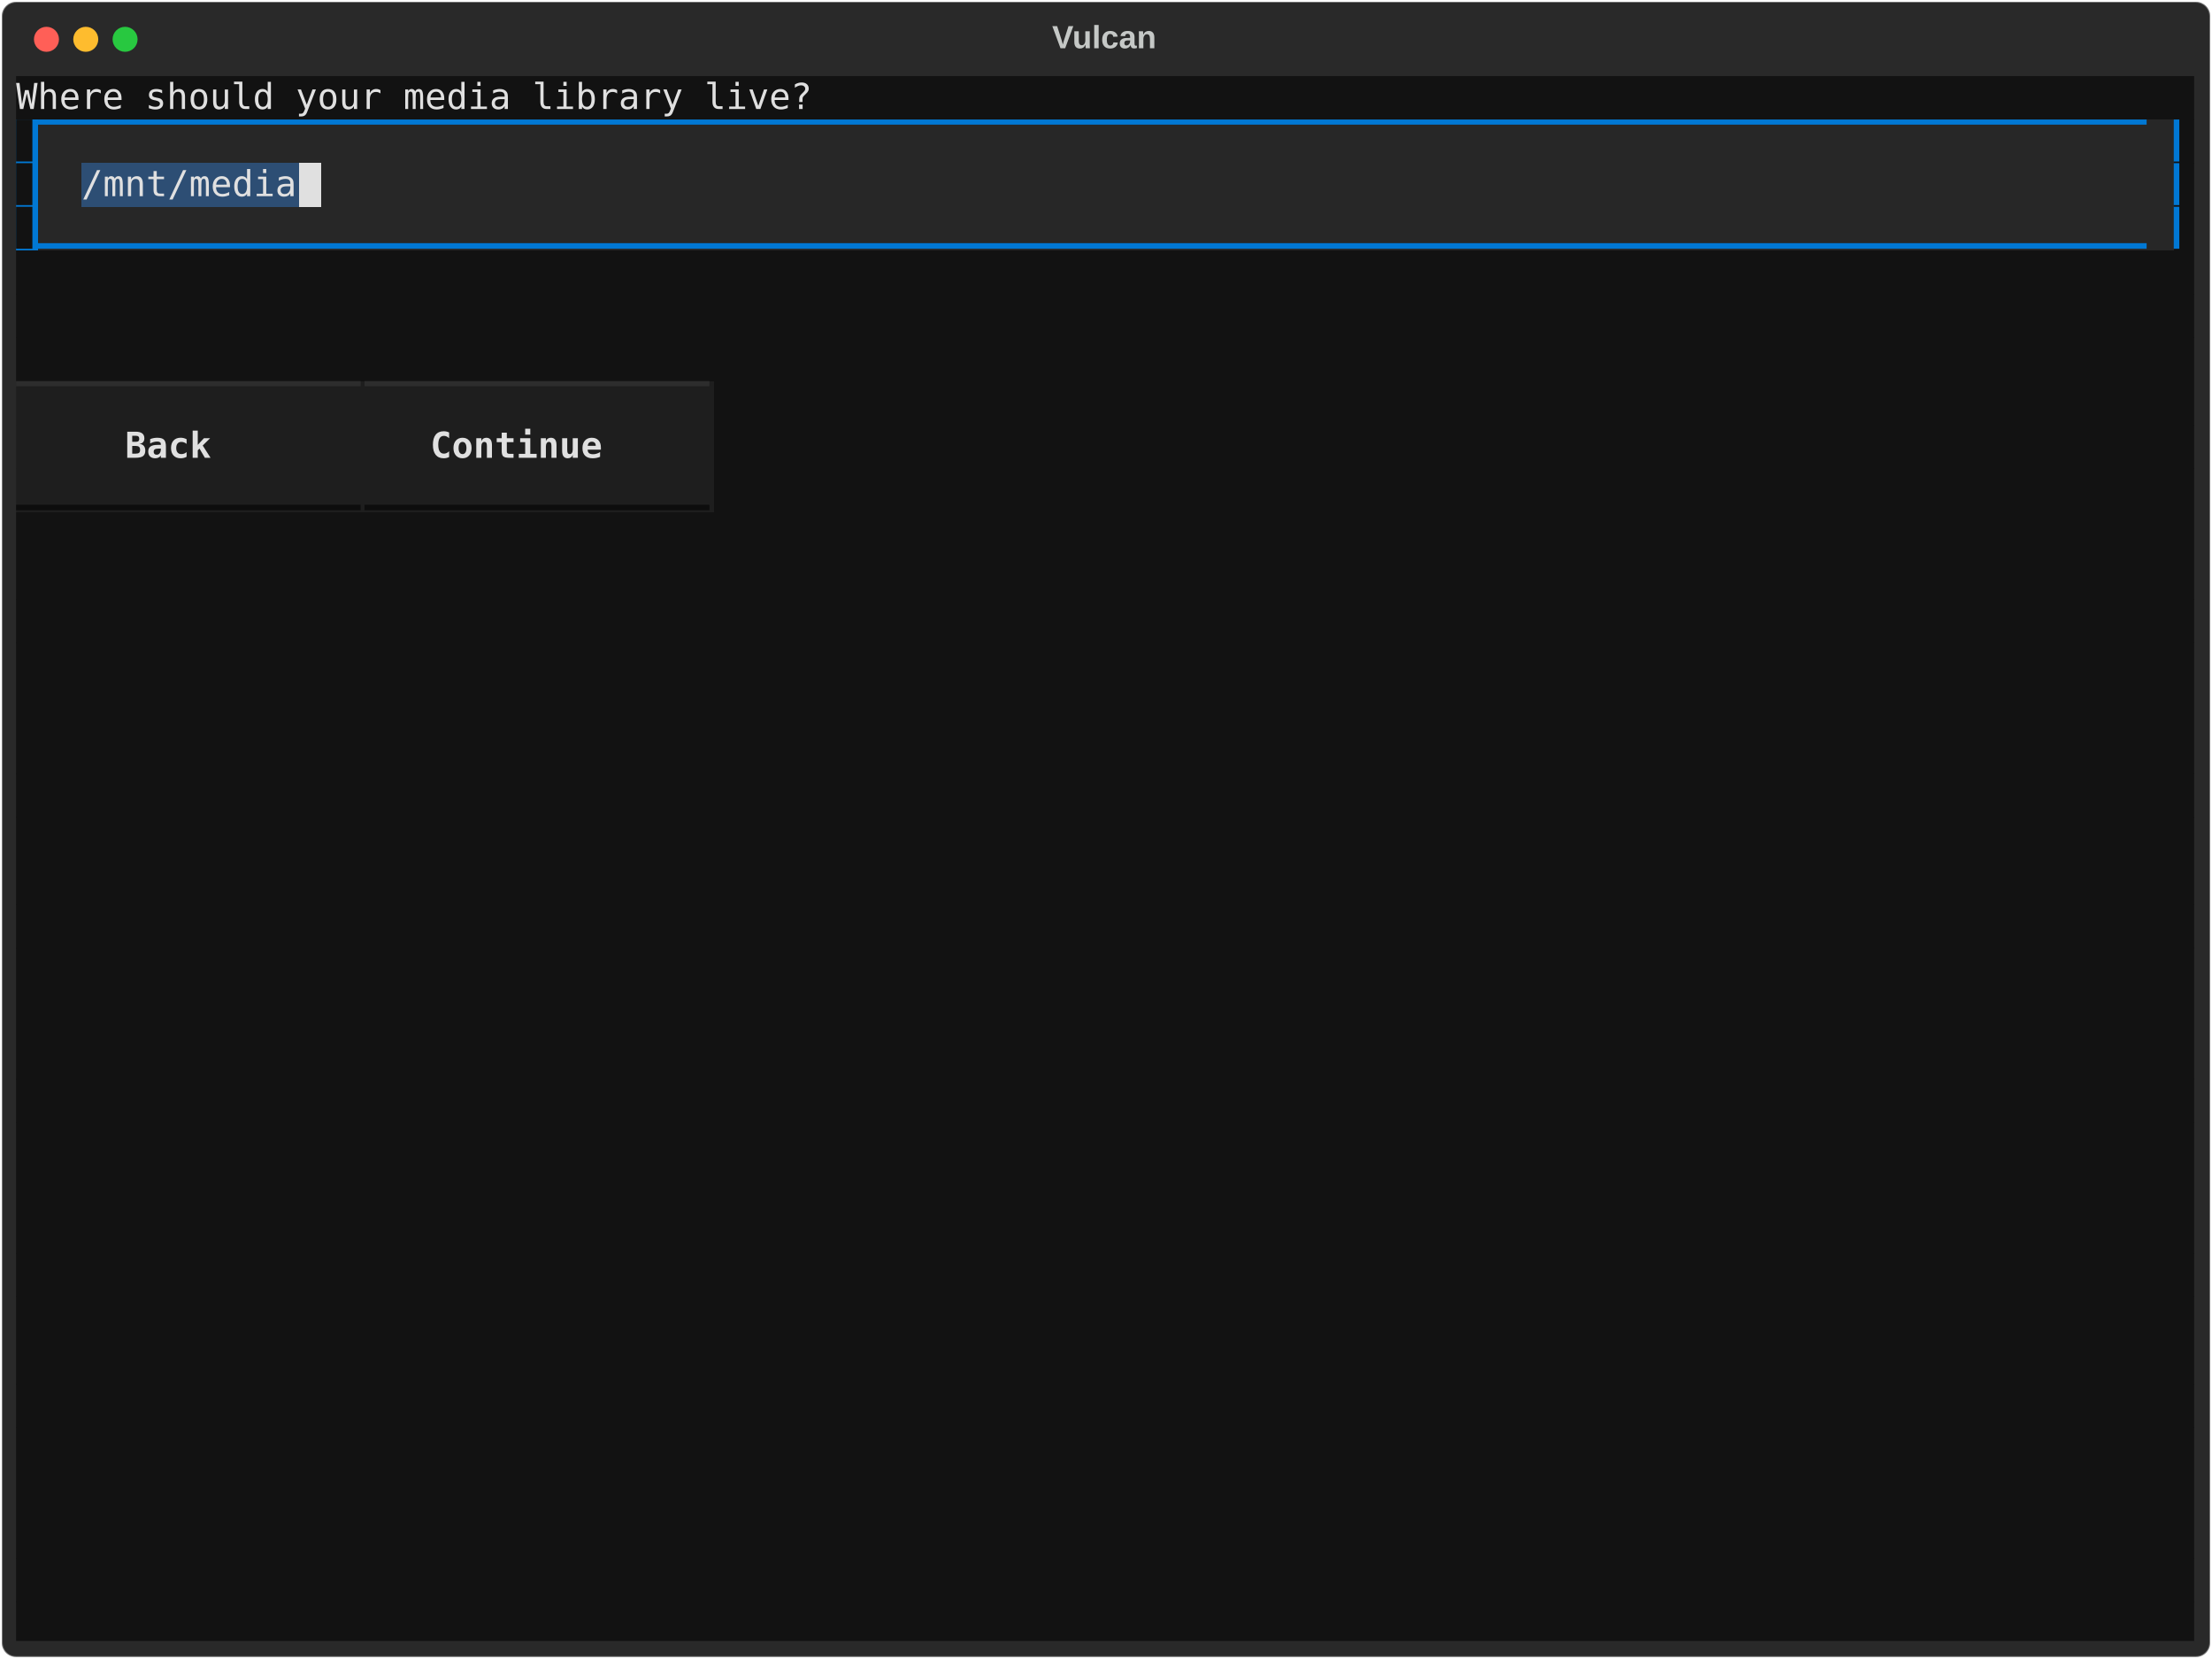
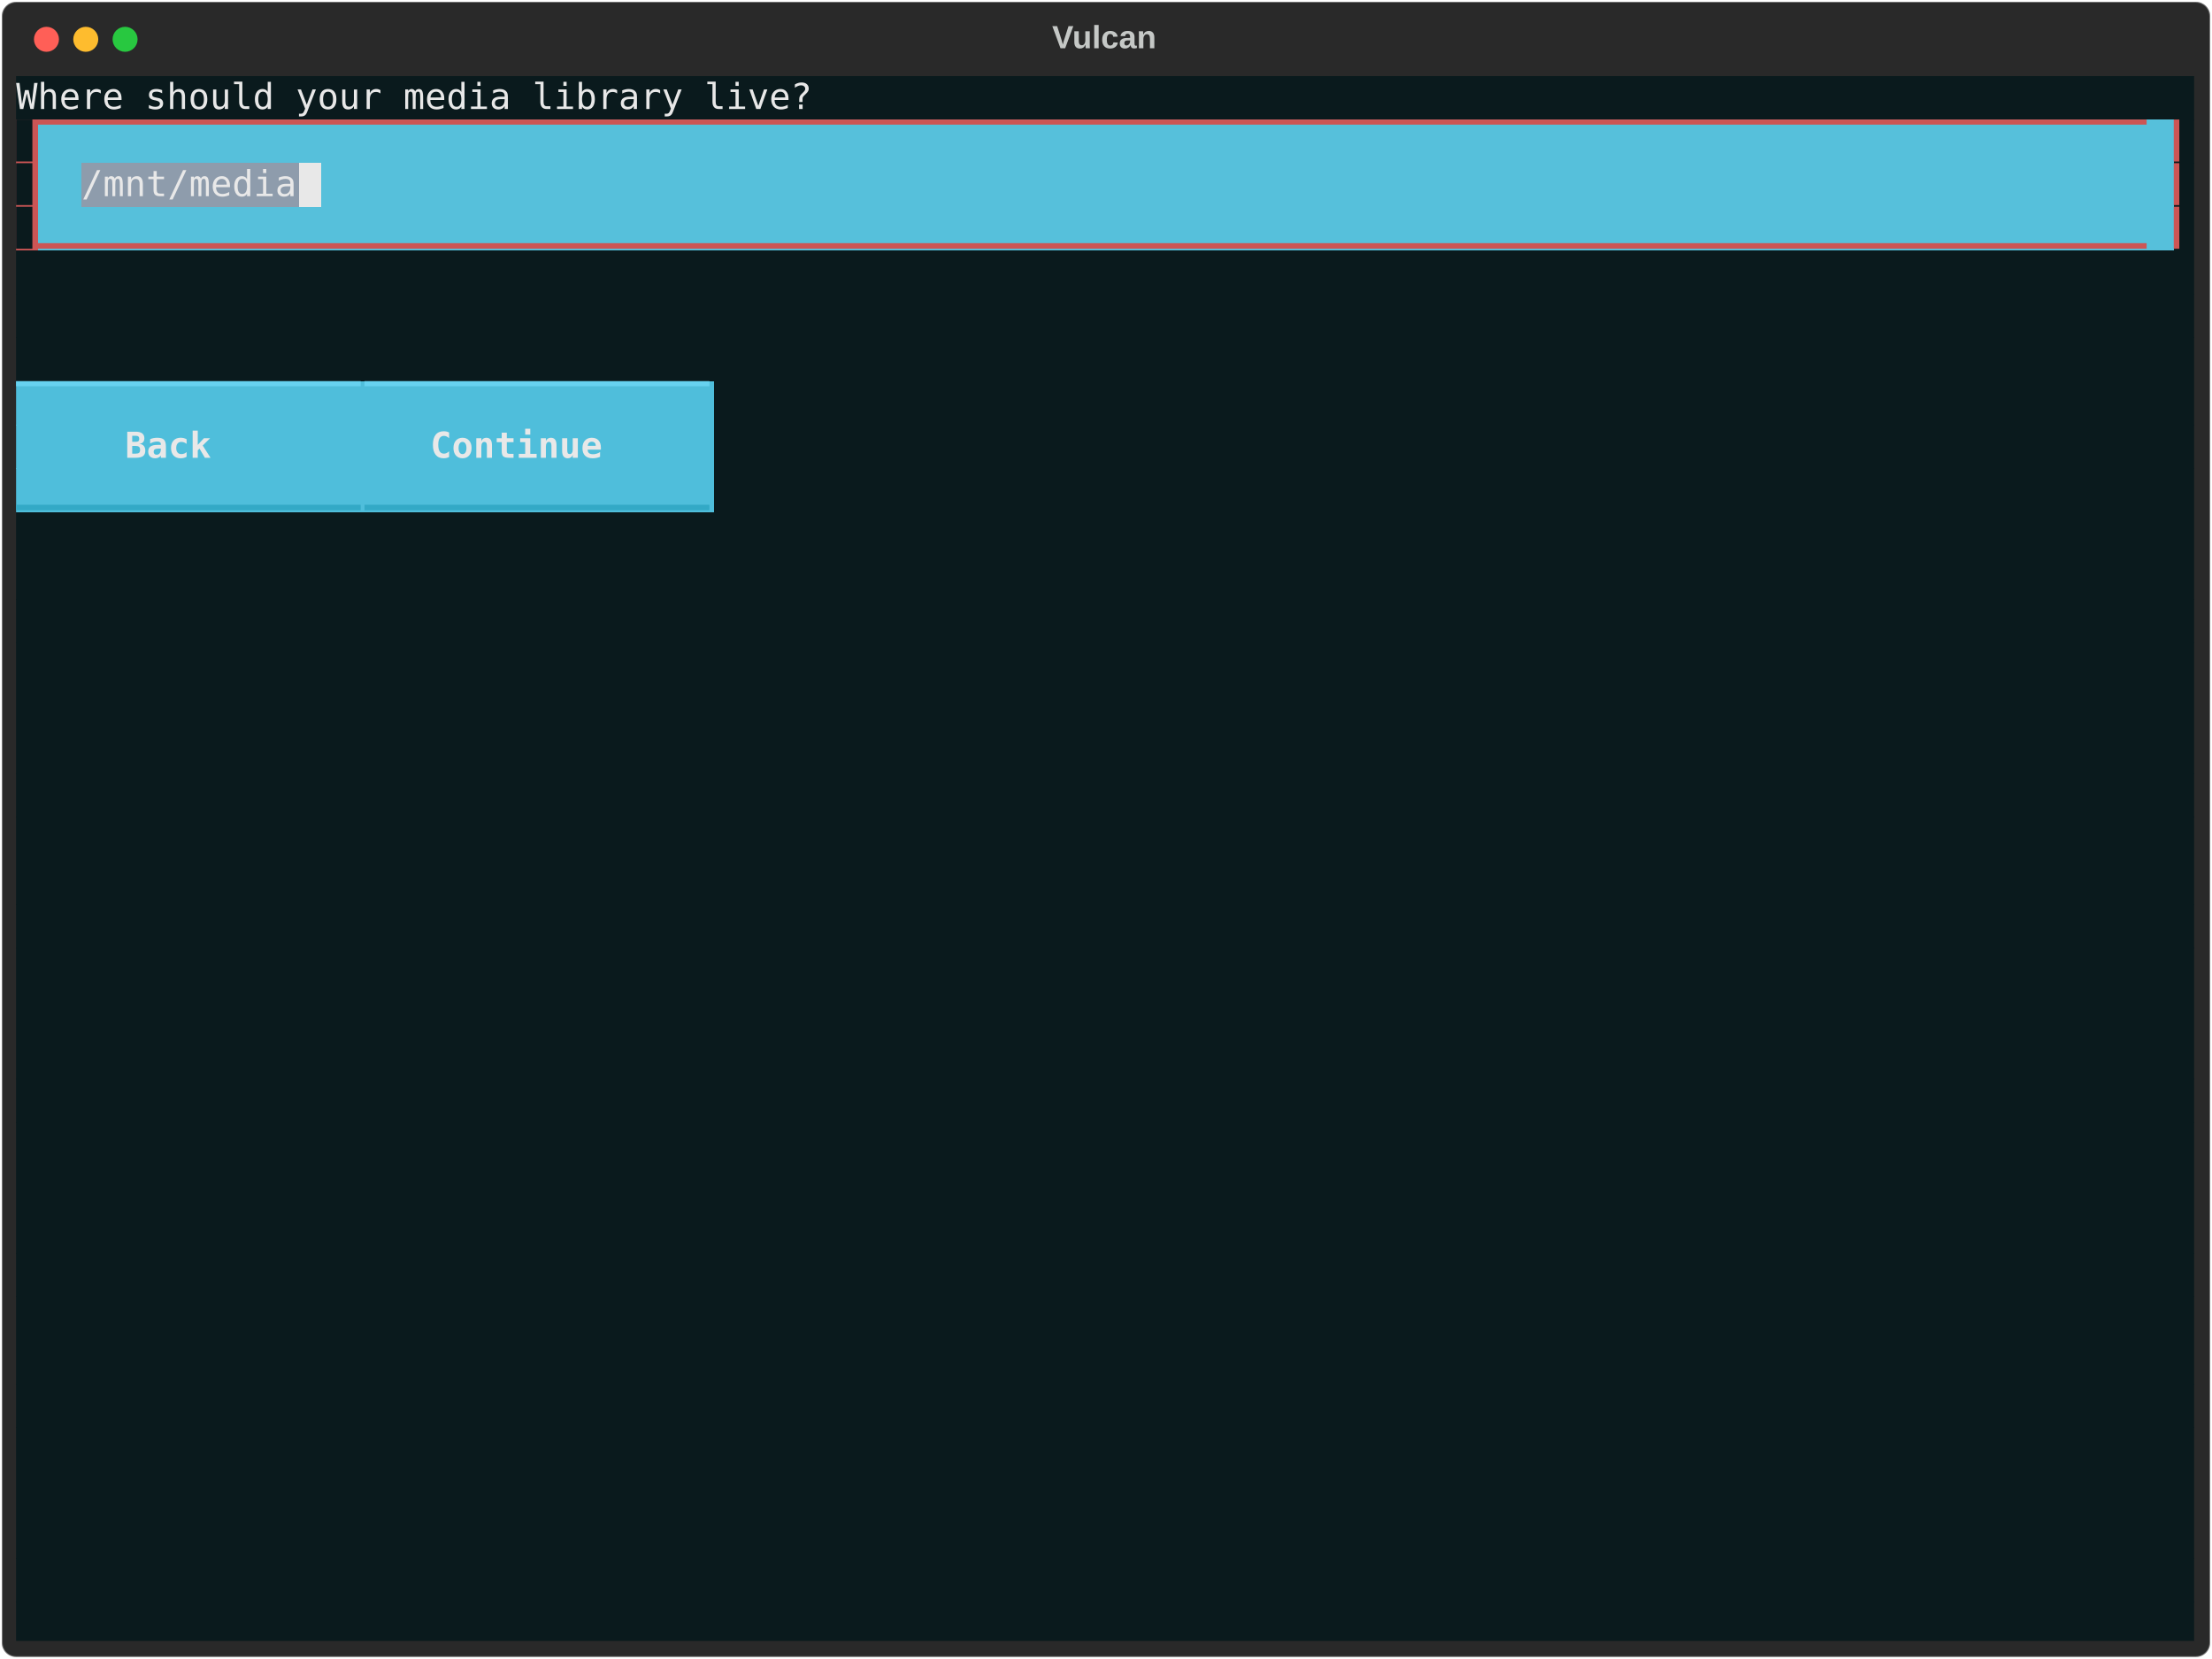
<svg xmlns="http://www.w3.org/2000/svg" class="rich-terminal" viewBox="0 0 1238 928.4">
  <style>

    @font-face {
        font-family: "Fira Code";
        src: local("FiraCode-Regular"),
                url("https://cdnjs.cloudflare.com/ajax/libs/firacode/6.2.0/woff2/FiraCode-Regular.woff2") format("woff2"),
                url("https://cdnjs.cloudflare.com/ajax/libs/firacode/6.2.0/woff/FiraCode-Regular.woff") format("woff");
        font-style: normal;
        font-weight: 400;
    }
    @font-face {
        font-family: "Fira Code";
        src: local("FiraCode-Bold"),
                url("https://cdnjs.cloudflare.com/ajax/libs/firacode/6.2.0/woff2/FiraCode-Bold.woff2") format("woff2"),
                url("https://cdnjs.cloudflare.com/ajax/libs/firacode/6.2.0/woff/FiraCode-Bold.woff") format("woff");
        font-style: bold;
        font-weight: 700;
    }

-     .terminal-2035945887-matrix {
+     .terminal-410729049-matrix {
        font-family: Fira Code, monospace;
        font-size: 20px;
        line-height: 24.4px;
        font-variant-east-asian: full-width;
    }

-     .terminal-2035945887-title {
+     .terminal-410729049-title {
        font-size: 18px;
        font-weight: bold;
        font-family: arial;
    }

-     .terminal-2035945887-r1 { fill: #e0e0e0 }
- .terminal-2035945887-r2 { fill: #c5c8c6 }
- .terminal-2035945887-r3 { fill: #121212 }
- .terminal-2035945887-r4 { fill: #0178d4 }
- .terminal-2035945887-r5 { fill: #2d2d2d }
- .terminal-2035945887-r6 { fill: #e0e0e0;font-weight: bold }
- .terminal-2035945887-r7 { fill: #0d0d0d }
+     .terminal-410729049-r1 { fill: #e8e8e8 }
+ .terminal-410729049-r2 { fill: #c5c8c6 }
+ .terminal-410729049-r3 { fill: #0a1a1d }
+ .terminal-410729049-r4 { fill: #cc5555 }
+ .terminal-410729049-r5 { fill: #67d2f0 }
+ .terminal-410729049-r6 { fill: #e8e8e8;font-weight: bold }
+ .terminal-410729049-r7 { fill: #33a9c6 }
    </style>
  <defs>
-     <clipPath id="terminal-2035945887-clip-terminal">
+     <clipPath id="terminal-410729049-clip-terminal">
      <rect x="0" y="0" width="1219.0" height="877.4" />
    </clipPath>
-     <clipPath id="terminal-2035945887-line-0">
+     <clipPath id="terminal-410729049-line-0">
      <rect x="0" y="1.5" width="1220" height="24.65" />
    </clipPath>
-     <clipPath id="terminal-2035945887-line-1">
+     <clipPath id="terminal-410729049-line-1">
      <rect x="0" y="25.9" width="1220" height="24.65" />
    </clipPath>
-     <clipPath id="terminal-2035945887-line-2">
+     <clipPath id="terminal-410729049-line-2">
      <rect x="0" y="50.3" width="1220" height="24.65" />
    </clipPath>
-     <clipPath id="terminal-2035945887-line-3">
+     <clipPath id="terminal-410729049-line-3">
      <rect x="0" y="74.7" width="1220" height="24.65" />
    </clipPath>
-     <clipPath id="terminal-2035945887-line-4">
+     <clipPath id="terminal-410729049-line-4">
      <rect x="0" y="99.1" width="1220" height="24.65" />
    </clipPath>
-     <clipPath id="terminal-2035945887-line-5">
+     <clipPath id="terminal-410729049-line-5">
      <rect x="0" y="123.5" width="1220" height="24.65" />
    </clipPath>
-     <clipPath id="terminal-2035945887-line-6">
+     <clipPath id="terminal-410729049-line-6">
      <rect x="0" y="147.9" width="1220" height="24.65" />
    </clipPath>
-     <clipPath id="terminal-2035945887-line-7">
+     <clipPath id="terminal-410729049-line-7">
      <rect x="0" y="172.3" width="1220" height="24.65" />
    </clipPath>
-     <clipPath id="terminal-2035945887-line-8">
+     <clipPath id="terminal-410729049-line-8">
      <rect x="0" y="196.7" width="1220" height="24.65" />
    </clipPath>
-     <clipPath id="terminal-2035945887-line-9">
+     <clipPath id="terminal-410729049-line-9">
      <rect x="0" y="221.1" width="1220" height="24.65" />
    </clipPath>
-     <clipPath id="terminal-2035945887-line-10">
+     <clipPath id="terminal-410729049-line-10">
      <rect x="0" y="245.5" width="1220" height="24.65" />
    </clipPath>
-     <clipPath id="terminal-2035945887-line-11">
+     <clipPath id="terminal-410729049-line-11">
      <rect x="0" y="269.9" width="1220" height="24.65" />
    </clipPath>
-     <clipPath id="terminal-2035945887-line-12">
+     <clipPath id="terminal-410729049-line-12">
      <rect x="0" y="294.3" width="1220" height="24.65" />
    </clipPath>
-     <clipPath id="terminal-2035945887-line-13">
+     <clipPath id="terminal-410729049-line-13">
      <rect x="0" y="318.7" width="1220" height="24.65" />
    </clipPath>
-     <clipPath id="terminal-2035945887-line-14">
+     <clipPath id="terminal-410729049-line-14">
      <rect x="0" y="343.1" width="1220" height="24.65" />
    </clipPath>
-     <clipPath id="terminal-2035945887-line-15">
+     <clipPath id="terminal-410729049-line-15">
      <rect x="0" y="367.5" width="1220" height="24.65" />
    </clipPath>
-     <clipPath id="terminal-2035945887-line-16">
+     <clipPath id="terminal-410729049-line-16">
      <rect x="0" y="391.9" width="1220" height="24.65" />
    </clipPath>
-     <clipPath id="terminal-2035945887-line-17">
+     <clipPath id="terminal-410729049-line-17">
      <rect x="0" y="416.3" width="1220" height="24.65" />
    </clipPath>
-     <clipPath id="terminal-2035945887-line-18">
+     <clipPath id="terminal-410729049-line-18">
      <rect x="0" y="440.7" width="1220" height="24.65" />
    </clipPath>
-     <clipPath id="terminal-2035945887-line-19">
+     <clipPath id="terminal-410729049-line-19">
      <rect x="0" y="465.1" width="1220" height="24.65" />
    </clipPath>
-     <clipPath id="terminal-2035945887-line-20">
+     <clipPath id="terminal-410729049-line-20">
      <rect x="0" y="489.5" width="1220" height="24.65" />
    </clipPath>
-     <clipPath id="terminal-2035945887-line-21">
+     <clipPath id="terminal-410729049-line-21">
      <rect x="0" y="513.9" width="1220" height="24.65" />
    </clipPath>
-     <clipPath id="terminal-2035945887-line-22">
+     <clipPath id="terminal-410729049-line-22">
      <rect x="0" y="538.3" width="1220" height="24.65" />
    </clipPath>
-     <clipPath id="terminal-2035945887-line-23">
+     <clipPath id="terminal-410729049-line-23">
      <rect x="0" y="562.7" width="1220" height="24.65" />
    </clipPath>
-     <clipPath id="terminal-2035945887-line-24">
+     <clipPath id="terminal-410729049-line-24">
      <rect x="0" y="587.1" width="1220" height="24.65" />
    </clipPath>
-     <clipPath id="terminal-2035945887-line-25">
+     <clipPath id="terminal-410729049-line-25">
      <rect x="0" y="611.5" width="1220" height="24.65" />
    </clipPath>
-     <clipPath id="terminal-2035945887-line-26">
+     <clipPath id="terminal-410729049-line-26">
      <rect x="0" y="635.9" width="1220" height="24.65" />
    </clipPath>
-     <clipPath id="terminal-2035945887-line-27">
+     <clipPath id="terminal-410729049-line-27">
      <rect x="0" y="660.3" width="1220" height="24.65" />
    </clipPath>
-     <clipPath id="terminal-2035945887-line-28">
+     <clipPath id="terminal-410729049-line-28">
      <rect x="0" y="684.7" width="1220" height="24.65" />
    </clipPath>
-     <clipPath id="terminal-2035945887-line-29">
+     <clipPath id="terminal-410729049-line-29">
      <rect x="0" y="709.1" width="1220" height="24.65" />
    </clipPath>
-     <clipPath id="terminal-2035945887-line-30">
+     <clipPath id="terminal-410729049-line-30">
      <rect x="0" y="733.5" width="1220" height="24.65" />
    </clipPath>
-     <clipPath id="terminal-2035945887-line-31">
+     <clipPath id="terminal-410729049-line-31">
      <rect x="0" y="757.9" width="1220" height="24.65" />
    </clipPath>
-     <clipPath id="terminal-2035945887-line-32">
+     <clipPath id="terminal-410729049-line-32">
      <rect x="0" y="782.3" width="1220" height="24.65" />
    </clipPath>
-     <clipPath id="terminal-2035945887-line-33">
+     <clipPath id="terminal-410729049-line-33">
      <rect x="0" y="806.7" width="1220" height="24.65" />
    </clipPath>
-     <clipPath id="terminal-2035945887-line-34">
+     <clipPath id="terminal-410729049-line-34">
      <rect x="0" y="831.1" width="1220" height="24.65" />
    </clipPath>
  </defs>
  <rect fill="#292929" stroke="rgba(255,255,255,0.35)" stroke-width="1" x="1" y="1" width="1236" height="926.4" rx="8" />
-   <text class="terminal-2035945887-title" fill="#c5c8c6" text-anchor="middle" x="618" y="27">Vulcan</text>
+   <text class="terminal-410729049-title" fill="#c5c8c6" text-anchor="middle" x="618" y="27">Vulcan</text>
  <g transform="translate(26,22)">
    <circle cx="0" cy="0" r="7" fill="#ff5f57" />
    <circle cx="22" cy="0" r="7" fill="#febc2e" />
    <circle cx="44" cy="0" r="7" fill="#28c840" />
  </g>
-   <g transform="translate(9, 41)" clip-path="url(#terminal-2035945887-clip-terminal)">
-     <rect fill="#121212" x="0" y="1.5" width="451.4" height="24.65" shape-rendering="crispEdges" />
-     <rect fill="#121212" x="451.4" y="1.5" width="768.6" height="24.65" shape-rendering="crispEdges" />
-     <rect fill="#0178d4" x="0" y="25.9" width="12.2" height="24.65" shape-rendering="crispEdges" />
-     <rect fill="#272727" x="12.2" y="25.9" width="1195.6" height="24.65" shape-rendering="crispEdges" />
-     <rect fill="#121212" x="1207.8" y="25.9" width="12.2" height="24.65" shape-rendering="crispEdges" />
-     <rect fill="#0178d4" x="0" y="50.3" width="12.2" height="24.65" shape-rendering="crispEdges" />
-     <rect fill="#272727" x="12.2" y="50.3" width="24.4" height="24.65" shape-rendering="crispEdges" />
-     <rect fill="#2d4e74" x="36.6" y="50.3" width="122" height="24.65" shape-rendering="crispEdges" />
-     <rect fill="#e0e0e0" x="158.6" y="50.3" width="12.2" height="24.65" shape-rendering="crispEdges" />
-     <rect fill="#272727" x="170.8" y="50.3" width="1012.6" height="24.65" shape-rendering="crispEdges" />
-     <rect fill="#272727" x="1183.4" y="50.3" width="24.4" height="24.65" shape-rendering="crispEdges" />
-     <rect fill="#121212" x="1207.8" y="50.3" width="12.2" height="24.65" shape-rendering="crispEdges" />
-     <rect fill="#0178d4" x="0" y="74.7" width="12.2" height="24.65" shape-rendering="crispEdges" />
-     <rect fill="#272727" x="12.2" y="74.7" width="1195.6" height="24.65" shape-rendering="crispEdges" />
-     <rect fill="#121212" x="1207.8" y="74.7" width="12.2" height="24.65" shape-rendering="crispEdges" />
-     <rect fill="#121212" x="0" y="99.1" width="1220" height="24.65" shape-rendering="crispEdges" />
-     <rect fill="#121212" x="0" y="123.5" width="0" height="24.65" shape-rendering="crispEdges" />
-     <rect fill="#121212" x="0" y="123.5" width="1220" height="24.65" shape-rendering="crispEdges" />
-     <rect fill="#121212" x="0" y="147.9" width="1220" height="24.65" shape-rendering="crispEdges" />
-     <rect fill="#1e1e1e" x="0" y="172.3" width="195.2" height="24.65" shape-rendering="crispEdges" />
-     <rect fill="#1e1e1e" x="195.2" y="172.3" width="195.2" height="24.65" shape-rendering="crispEdges" />
-     <rect fill="#121212" x="390.4" y="172.3" width="829.6" height="24.65" shape-rendering="crispEdges" />
-     <rect fill="#1e1e1e" x="0" y="196.7" width="61" height="24.65" shape-rendering="crispEdges" />
-     <rect fill="#1e1e1e" x="61" y="196.7" width="73.2" height="24.65" shape-rendering="crispEdges" />
-     <rect fill="#1e1e1e" x="134.2" y="196.7" width="61" height="24.65" shape-rendering="crispEdges" />
-     <rect fill="#1e1e1e" x="195.2" y="196.7" width="36.6" height="24.65" shape-rendering="crispEdges" />
-     <rect fill="#1e1e1e" x="231.8" y="196.7" width="122" height="24.65" shape-rendering="crispEdges" />
-     <rect fill="#1e1e1e" x="353.8" y="196.7" width="36.6" height="24.65" shape-rendering="crispEdges" />
-     <rect fill="#121212" x="390.4" y="196.7" width="829.6" height="24.65" shape-rendering="crispEdges" />
-     <rect fill="#1e1e1e" x="0" y="221.1" width="195.2" height="24.65" shape-rendering="crispEdges" />
-     <rect fill="#1e1e1e" x="195.2" y="221.1" width="195.2" height="24.65" shape-rendering="crispEdges" />
-     <rect fill="#121212" x="390.4" y="221.1" width="829.6" height="24.65" shape-rendering="crispEdges" />
-     <rect fill="#121212" x="0" y="245.5" width="1220" height="24.65" shape-rendering="crispEdges" />
-     <rect fill="#121212" x="0" y="269.9" width="1220" height="24.65" shape-rendering="crispEdges" />
-     <rect fill="#121212" x="0" y="294.3" width="1220" height="24.65" shape-rendering="crispEdges" />
-     <rect fill="#121212" x="0" y="318.7" width="1220" height="24.65" shape-rendering="crispEdges" />
-     <rect fill="#121212" x="0" y="343.1" width="1220" height="24.65" shape-rendering="crispEdges" />
-     <rect fill="#121212" x="0" y="367.5" width="1220" height="24.65" shape-rendering="crispEdges" />
-     <rect fill="#121212" x="0" y="391.9" width="1220" height="24.65" shape-rendering="crispEdges" />
-     <rect fill="#121212" x="0" y="416.3" width="1220" height="24.65" shape-rendering="crispEdges" />
-     <rect fill="#121212" x="0" y="440.7" width="1220" height="24.65" shape-rendering="crispEdges" />
-     <rect fill="#121212" x="0" y="465.1" width="1220" height="24.65" shape-rendering="crispEdges" />
-     <rect fill="#121212" x="0" y="489.5" width="1220" height="24.65" shape-rendering="crispEdges" />
-     <rect fill="#121212" x="0" y="513.9" width="1220" height="24.65" shape-rendering="crispEdges" />
-     <rect fill="#121212" x="0" y="538.3" width="1220" height="24.65" shape-rendering="crispEdges" />
-     <rect fill="#121212" x="0" y="562.7" width="1220" height="24.65" shape-rendering="crispEdges" />
-     <rect fill="#121212" x="0" y="587.1" width="1220" height="24.65" shape-rendering="crispEdges" />
-     <rect fill="#121212" x="0" y="611.5" width="1220" height="24.65" shape-rendering="crispEdges" />
-     <rect fill="#121212" x="0" y="635.9" width="1220" height="24.65" shape-rendering="crispEdges" />
-     <rect fill="#121212" x="0" y="660.3" width="1220" height="24.65" shape-rendering="crispEdges" />
-     <rect fill="#121212" x="0" y="684.7" width="1220" height="24.65" shape-rendering="crispEdges" />
-     <rect fill="#121212" x="0" y="709.1" width="1220" height="24.65" shape-rendering="crispEdges" />
-     <rect fill="#121212" x="0" y="733.5" width="1220" height="24.65" shape-rendering="crispEdges" />
-     <rect fill="#121212" x="0" y="757.9" width="1220" height="24.65" shape-rendering="crispEdges" />
-     <rect fill="#121212" x="0" y="782.3" width="1220" height="24.65" shape-rendering="crispEdges" />
-     <rect fill="#121212" x="0" y="806.7" width="1220" height="24.65" shape-rendering="crispEdges" />
-     <rect fill="#121212" x="0" y="831.1" width="1220" height="24.65" shape-rendering="crispEdges" />
-     <rect fill="#121212" x="0" y="855.5" width="1220" height="24.65" shape-rendering="crispEdges" />
-     <g class="terminal-2035945887-matrix">
-       <text class="terminal-2035945887-r1" x="0" y="20" textLength="451.4" clip-path="url(#terminal-2035945887-line-0)">Where should your media library live?</text>
-       <text class="terminal-2035945887-r2" x="1220" y="20" textLength="12.2" clip-path="url(#terminal-2035945887-line-0)">
- </text>
-       <text class="terminal-2035945887-r3" x="0" y="44.4" textLength="12.2" clip-path="url(#terminal-2035945887-line-1)">▊</text>
-       <text class="terminal-2035945887-r4" x="12.2" y="44.4" textLength="1195.6" clip-path="url(#terminal-2035945887-line-1)">▔▔▔▔▔▔▔▔▔▔▔▔▔▔▔▔▔▔▔▔▔▔▔▔▔▔▔▔▔▔▔▔▔▔▔▔▔▔▔▔▔▔▔▔▔▔▔▔▔▔▔▔▔▔▔▔▔▔▔▔▔▔▔▔▔▔▔▔▔▔▔▔▔▔▔▔▔▔▔▔▔▔▔▔▔▔▔▔▔▔▔▔▔▔▔▔▔▔</text>
-       <text class="terminal-2035945887-r4" x="1207.8" y="44.4" textLength="12.2" clip-path="url(#terminal-2035945887-line-1)">▎</text>
-       <text class="terminal-2035945887-r2" x="1220" y="44.4" textLength="12.2" clip-path="url(#terminal-2035945887-line-1)">
- </text>
-       <text class="terminal-2035945887-r3" x="0" y="68.8" textLength="12.2" clip-path="url(#terminal-2035945887-line-2)">▊</text>
-       <text class="terminal-2035945887-r1" x="36.6" y="68.8" textLength="122" clip-path="url(#terminal-2035945887-line-2)">/mnt/media</text>
-       <text class="terminal-2035945887-r4" x="1207.8" y="68.8" textLength="12.2" clip-path="url(#terminal-2035945887-line-2)">▎</text>
-       <text class="terminal-2035945887-r2" x="1220" y="68.8" textLength="12.2" clip-path="url(#terminal-2035945887-line-2)">
- </text>
-       <text class="terminal-2035945887-r3" x="0" y="93.2" textLength="12.2" clip-path="url(#terminal-2035945887-line-3)">▊</text>
-       <text class="terminal-2035945887-r4" x="12.2" y="93.2" textLength="1195.6" clip-path="url(#terminal-2035945887-line-3)">▁▁▁▁▁▁▁▁▁▁▁▁▁▁▁▁▁▁▁▁▁▁▁▁▁▁▁▁▁▁▁▁▁▁▁▁▁▁▁▁▁▁▁▁▁▁▁▁▁▁▁▁▁▁▁▁▁▁▁▁▁▁▁▁▁▁▁▁▁▁▁▁▁▁▁▁▁▁▁▁▁▁▁▁▁▁▁▁▁▁▁▁▁▁▁▁▁▁</text>
-       <text class="terminal-2035945887-r4" x="1207.8" y="93.2" textLength="12.2" clip-path="url(#terminal-2035945887-line-3)">▎</text>
-       <text class="terminal-2035945887-r2" x="1220" y="93.2" textLength="12.2" clip-path="url(#terminal-2035945887-line-3)">
- </text>
-       <text class="terminal-2035945887-r2" x="1220" y="117.6" textLength="12.2" clip-path="url(#terminal-2035945887-line-4)">
- </text>
-       <text class="terminal-2035945887-r2" x="1220" y="142" textLength="12.2" clip-path="url(#terminal-2035945887-line-5)">
- </text>
-       <text class="terminal-2035945887-r2" x="1220" y="166.4" textLength="12.2" clip-path="url(#terminal-2035945887-line-6)">
- </text>
-       <text class="terminal-2035945887-r5" x="0" y="190.8" textLength="195.2" clip-path="url(#terminal-2035945887-line-7)">▔▔▔▔▔▔▔▔▔▔▔▔▔▔▔▔</text>
-       <text class="terminal-2035945887-r5" x="195.2" y="190.8" textLength="195.2" clip-path="url(#terminal-2035945887-line-7)">▔▔▔▔▔▔▔▔▔▔▔▔▔▔▔▔</text>
-       <text class="terminal-2035945887-r2" x="1220" y="190.8" textLength="12.2" clip-path="url(#terminal-2035945887-line-7)">
- </text>
-       <text class="terminal-2035945887-r6" x="61" y="215.2" textLength="73.2" clip-path="url(#terminal-2035945887-line-8)"> Back </text>
-       <text class="terminal-2035945887-r6" x="231.8" y="215.2" textLength="122" clip-path="url(#terminal-2035945887-line-8)"> Continue </text>
-       <text class="terminal-2035945887-r2" x="1220" y="215.2" textLength="12.2" clip-path="url(#terminal-2035945887-line-8)">
- </text>
-       <text class="terminal-2035945887-r7" x="0" y="239.6" textLength="195.2" clip-path="url(#terminal-2035945887-line-9)">▁▁▁▁▁▁▁▁▁▁▁▁▁▁▁▁</text>
-       <text class="terminal-2035945887-r7" x="195.2" y="239.6" textLength="195.2" clip-path="url(#terminal-2035945887-line-9)">▁▁▁▁▁▁▁▁▁▁▁▁▁▁▁▁</text>
-       <text class="terminal-2035945887-r2" x="1220" y="239.6" textLength="12.2" clip-path="url(#terminal-2035945887-line-9)">
- </text>
-       <text class="terminal-2035945887-r2" x="1220" y="264" textLength="12.2" clip-path="url(#terminal-2035945887-line-10)">
- </text>
-       <text class="terminal-2035945887-r2" x="1220" y="288.4" textLength="12.2" clip-path="url(#terminal-2035945887-line-11)">
- </text>
-       <text class="terminal-2035945887-r2" x="1220" y="312.8" textLength="12.2" clip-path="url(#terminal-2035945887-line-12)">
- </text>
-       <text class="terminal-2035945887-r2" x="1220" y="337.2" textLength="12.2" clip-path="url(#terminal-2035945887-line-13)">
- </text>
-       <text class="terminal-2035945887-r2" x="1220" y="361.6" textLength="12.2" clip-path="url(#terminal-2035945887-line-14)">
- </text>
-       <text class="terminal-2035945887-r2" x="1220" y="386" textLength="12.2" clip-path="url(#terminal-2035945887-line-15)">
- </text>
-       <text class="terminal-2035945887-r2" x="1220" y="410.4" textLength="12.2" clip-path="url(#terminal-2035945887-line-16)">
- </text>
-       <text class="terminal-2035945887-r2" x="1220" y="434.8" textLength="12.2" clip-path="url(#terminal-2035945887-line-17)">
- </text>
-       <text class="terminal-2035945887-r2" x="1220" y="459.2" textLength="12.2" clip-path="url(#terminal-2035945887-line-18)">
- </text>
-       <text class="terminal-2035945887-r2" x="1220" y="483.6" textLength="12.2" clip-path="url(#terminal-2035945887-line-19)">
- </text>
-       <text class="terminal-2035945887-r2" x="1220" y="508" textLength="12.2" clip-path="url(#terminal-2035945887-line-20)">
- </text>
-       <text class="terminal-2035945887-r2" x="1220" y="532.4" textLength="12.2" clip-path="url(#terminal-2035945887-line-21)">
- </text>
-       <text class="terminal-2035945887-r2" x="1220" y="556.8" textLength="12.2" clip-path="url(#terminal-2035945887-line-22)">
- </text>
-       <text class="terminal-2035945887-r2" x="1220" y="581.2" textLength="12.2" clip-path="url(#terminal-2035945887-line-23)">
- </text>
-       <text class="terminal-2035945887-r2" x="1220" y="605.6" textLength="12.2" clip-path="url(#terminal-2035945887-line-24)">
- </text>
-       <text class="terminal-2035945887-r2" x="1220" y="630" textLength="12.2" clip-path="url(#terminal-2035945887-line-25)">
- </text>
-       <text class="terminal-2035945887-r2" x="1220" y="654.4" textLength="12.2" clip-path="url(#terminal-2035945887-line-26)">
- </text>
-       <text class="terminal-2035945887-r2" x="1220" y="678.8" textLength="12.2" clip-path="url(#terminal-2035945887-line-27)">
- </text>
-       <text class="terminal-2035945887-r2" x="1220" y="703.2" textLength="12.2" clip-path="url(#terminal-2035945887-line-28)">
- </text>
-       <text class="terminal-2035945887-r2" x="1220" y="727.6" textLength="12.2" clip-path="url(#terminal-2035945887-line-29)">
- </text>
-       <text class="terminal-2035945887-r2" x="1220" y="752" textLength="12.2" clip-path="url(#terminal-2035945887-line-30)">
- </text>
-       <text class="terminal-2035945887-r2" x="1220" y="776.4" textLength="12.2" clip-path="url(#terminal-2035945887-line-31)">
- </text>
-       <text class="terminal-2035945887-r2" x="1220" y="800.8" textLength="12.2" clip-path="url(#terminal-2035945887-line-32)">
- </text>
-       <text class="terminal-2035945887-r2" x="1220" y="825.2" textLength="12.2" clip-path="url(#terminal-2035945887-line-33)">
- </text>
-       <text class="terminal-2035945887-r2" x="1220" y="849.6" textLength="12.2" clip-path="url(#terminal-2035945887-line-34)">
+   <g transform="translate(9, 41)" clip-path="url(#terminal-410729049-clip-terminal)">
+     <rect fill="#0a1a1d" x="0" y="1.5" width="451.4" height="24.65" shape-rendering="crispEdges" />
+     <rect fill="#0a1a1d" x="451.4" y="1.5" width="768.6" height="24.65" shape-rendering="crispEdges" />
+     <rect fill="#cc5555" x="0" y="25.9" width="12.2" height="24.65" shape-rendering="crispEdges" />
+     <rect fill="#56c0db" x="12.2" y="25.9" width="1195.6" height="24.65" shape-rendering="crispEdges" />
+     <rect fill="#0a1a1d" x="1207.8" y="25.9" width="12.2" height="24.65" shape-rendering="crispEdges" />
+     <rect fill="#cc5555" x="0" y="50.3" width="12.2" height="24.65" shape-rendering="crispEdges" />
+     <rect fill="#56c0db" x="12.2" y="50.3" width="24.4" height="24.65" shape-rendering="crispEdges" />
+     <rect fill="#8e9cac" x="36.6" y="50.3" width="122" height="24.65" shape-rendering="crispEdges" />
+     <rect fill="#e8e8e8" x="158.6" y="50.3" width="12.2" height="24.65" shape-rendering="crispEdges" />
+     <rect fill="#56c0db" x="170.8" y="50.3" width="1012.6" height="24.65" shape-rendering="crispEdges" />
+     <rect fill="#56c0db" x="1183.4" y="50.3" width="24.4" height="24.65" shape-rendering="crispEdges" />
+     <rect fill="#0a1a1d" x="1207.8" y="50.3" width="12.2" height="24.65" shape-rendering="crispEdges" />
+     <rect fill="#cc5555" x="0" y="74.7" width="12.2" height="24.65" shape-rendering="crispEdges" />
+     <rect fill="#56c0db" x="12.2" y="74.7" width="1195.6" height="24.65" shape-rendering="crispEdges" />
+     <rect fill="#0a1a1d" x="1207.8" y="74.7" width="12.2" height="24.65" shape-rendering="crispEdges" />
+     <rect fill="#0a1a1d" x="0" y="99.1" width="1220" height="24.65" shape-rendering="crispEdges" />
+     <rect fill="#0a1a1d" x="0" y="123.5" width="0" height="24.65" shape-rendering="crispEdges" />
+     <rect fill="#0a1a1d" x="0" y="123.5" width="1220" height="24.65" shape-rendering="crispEdges" />
+     <rect fill="#0a1a1d" x="0" y="147.9" width="1220" height="24.65" shape-rendering="crispEdges" />
+     <rect fill="#4fbedb" x="0" y="172.3" width="195.2" height="24.65" shape-rendering="crispEdges" />
+     <rect fill="#4fbedb" x="195.2" y="172.3" width="195.2" height="24.65" shape-rendering="crispEdges" />
+     <rect fill="#0a1a1d" x="390.4" y="172.3" width="829.6" height="24.65" shape-rendering="crispEdges" />
+     <rect fill="#4fbedb" x="0" y="196.7" width="61" height="24.65" shape-rendering="crispEdges" />
+     <rect fill="#4fbedb" x="61" y="196.7" width="73.2" height="24.65" shape-rendering="crispEdges" />
+     <rect fill="#4fbedb" x="134.2" y="196.7" width="61" height="24.65" shape-rendering="crispEdges" />
+     <rect fill="#4fbedb" x="195.2" y="196.7" width="36.6" height="24.65" shape-rendering="crispEdges" />
+     <rect fill="#4fbedb" x="231.8" y="196.7" width="122" height="24.65" shape-rendering="crispEdges" />
+     <rect fill="#4fbedb" x="353.8" y="196.7" width="36.6" height="24.65" shape-rendering="crispEdges" />
+     <rect fill="#0a1a1d" x="390.4" y="196.7" width="829.6" height="24.65" shape-rendering="crispEdges" />
+     <rect fill="#4fbedb" x="0" y="221.1" width="195.2" height="24.65" shape-rendering="crispEdges" />
+     <rect fill="#4fbedb" x="195.2" y="221.1" width="195.2" height="24.65" shape-rendering="crispEdges" />
+     <rect fill="#0a1a1d" x="390.4" y="221.1" width="829.6" height="24.65" shape-rendering="crispEdges" />
+     <rect fill="#0a1a1d" x="0" y="245.5" width="1220" height="24.65" shape-rendering="crispEdges" />
+     <rect fill="#0a1a1d" x="0" y="269.9" width="1220" height="24.65" shape-rendering="crispEdges" />
+     <rect fill="#0a1a1d" x="0" y="294.3" width="1220" height="24.65" shape-rendering="crispEdges" />
+     <rect fill="#0a1a1d" x="0" y="318.7" width="1220" height="24.65" shape-rendering="crispEdges" />
+     <rect fill="#0a1a1d" x="0" y="343.1" width="1220" height="24.65" shape-rendering="crispEdges" />
+     <rect fill="#0a1a1d" x="0" y="367.5" width="1220" height="24.65" shape-rendering="crispEdges" />
+     <rect fill="#0a1a1d" x="0" y="391.9" width="1220" height="24.65" shape-rendering="crispEdges" />
+     <rect fill="#0a1a1d" x="0" y="416.3" width="1220" height="24.65" shape-rendering="crispEdges" />
+     <rect fill="#0a1a1d" x="0" y="440.7" width="1220" height="24.65" shape-rendering="crispEdges" />
+     <rect fill="#0a1a1d" x="0" y="465.1" width="1220" height="24.65" shape-rendering="crispEdges" />
+     <rect fill="#0a1a1d" x="0" y="489.5" width="1220" height="24.65" shape-rendering="crispEdges" />
+     <rect fill="#0a1a1d" x="0" y="513.9" width="1220" height="24.65" shape-rendering="crispEdges" />
+     <rect fill="#0a1a1d" x="0" y="538.3" width="1220" height="24.65" shape-rendering="crispEdges" />
+     <rect fill="#0a1a1d" x="0" y="562.7" width="1220" height="24.65" shape-rendering="crispEdges" />
+     <rect fill="#0a1a1d" x="0" y="587.1" width="1220" height="24.65" shape-rendering="crispEdges" />
+     <rect fill="#0a1a1d" x="0" y="611.5" width="1220" height="24.65" shape-rendering="crispEdges" />
+     <rect fill="#0a1a1d" x="0" y="635.9" width="1220" height="24.65" shape-rendering="crispEdges" />
+     <rect fill="#0a1a1d" x="0" y="660.3" width="1220" height="24.65" shape-rendering="crispEdges" />
+     <rect fill="#0a1a1d" x="0" y="684.7" width="1220" height="24.65" shape-rendering="crispEdges" />
+     <rect fill="#0a1a1d" x="0" y="709.1" width="1220" height="24.65" shape-rendering="crispEdges" />
+     <rect fill="#0a1a1d" x="0" y="733.5" width="1220" height="24.65" shape-rendering="crispEdges" />
+     <rect fill="#0a1a1d" x="0" y="757.9" width="1220" height="24.65" shape-rendering="crispEdges" />
+     <rect fill="#0a1a1d" x="0" y="782.3" width="1220" height="24.65" shape-rendering="crispEdges" />
+     <rect fill="#0a1a1d" x="0" y="806.7" width="1220" height="24.65" shape-rendering="crispEdges" />
+     <rect fill="#0a1a1d" x="0" y="831.1" width="1220" height="24.65" shape-rendering="crispEdges" />
+     <rect fill="#0a1a1d" x="0" y="855.5" width="1220" height="24.65" shape-rendering="crispEdges" />
+     <g class="terminal-410729049-matrix">
+       <text class="terminal-410729049-r1" x="0" y="20" textLength="451.4" clip-path="url(#terminal-410729049-line-0)">Where should your media library live?</text>
+       <text class="terminal-410729049-r2" x="1220" y="20" textLength="12.2" clip-path="url(#terminal-410729049-line-0)">
+ </text>
+       <text class="terminal-410729049-r3" x="0" y="44.4" textLength="12.2" clip-path="url(#terminal-410729049-line-1)">▊</text>
+       <text class="terminal-410729049-r4" x="12.2" y="44.4" textLength="1195.6" clip-path="url(#terminal-410729049-line-1)">▔▔▔▔▔▔▔▔▔▔▔▔▔▔▔▔▔▔▔▔▔▔▔▔▔▔▔▔▔▔▔▔▔▔▔▔▔▔▔▔▔▔▔▔▔▔▔▔▔▔▔▔▔▔▔▔▔▔▔▔▔▔▔▔▔▔▔▔▔▔▔▔▔▔▔▔▔▔▔▔▔▔▔▔▔▔▔▔▔▔▔▔▔▔▔▔▔▔</text>
+       <text class="terminal-410729049-r4" x="1207.8" y="44.4" textLength="12.2" clip-path="url(#terminal-410729049-line-1)">▎</text>
+       <text class="terminal-410729049-r2" x="1220" y="44.4" textLength="12.2" clip-path="url(#terminal-410729049-line-1)">
+ </text>
+       <text class="terminal-410729049-r3" x="0" y="68.8" textLength="12.2" clip-path="url(#terminal-410729049-line-2)">▊</text>
+       <text class="terminal-410729049-r1" x="36.6" y="68.8" textLength="122" clip-path="url(#terminal-410729049-line-2)">/mnt/media</text>
+       <text class="terminal-410729049-r4" x="1207.8" y="68.8" textLength="12.2" clip-path="url(#terminal-410729049-line-2)">▎</text>
+       <text class="terminal-410729049-r2" x="1220" y="68.8" textLength="12.2" clip-path="url(#terminal-410729049-line-2)">
+ </text>
+       <text class="terminal-410729049-r3" x="0" y="93.2" textLength="12.2" clip-path="url(#terminal-410729049-line-3)">▊</text>
+       <text class="terminal-410729049-r4" x="12.2" y="93.2" textLength="1195.6" clip-path="url(#terminal-410729049-line-3)">▁▁▁▁▁▁▁▁▁▁▁▁▁▁▁▁▁▁▁▁▁▁▁▁▁▁▁▁▁▁▁▁▁▁▁▁▁▁▁▁▁▁▁▁▁▁▁▁▁▁▁▁▁▁▁▁▁▁▁▁▁▁▁▁▁▁▁▁▁▁▁▁▁▁▁▁▁▁▁▁▁▁▁▁▁▁▁▁▁▁▁▁▁▁▁▁▁▁</text>
+       <text class="terminal-410729049-r4" x="1207.8" y="93.2" textLength="12.2" clip-path="url(#terminal-410729049-line-3)">▎</text>
+       <text class="terminal-410729049-r2" x="1220" y="93.2" textLength="12.2" clip-path="url(#terminal-410729049-line-3)">
+ </text>
+       <text class="terminal-410729049-r2" x="1220" y="117.6" textLength="12.2" clip-path="url(#terminal-410729049-line-4)">
+ </text>
+       <text class="terminal-410729049-r2" x="1220" y="142" textLength="12.2" clip-path="url(#terminal-410729049-line-5)">
+ </text>
+       <text class="terminal-410729049-r2" x="1220" y="166.4" textLength="12.2" clip-path="url(#terminal-410729049-line-6)">
+ </text>
+       <text class="terminal-410729049-r5" x="0" y="190.8" textLength="195.2" clip-path="url(#terminal-410729049-line-7)">▔▔▔▔▔▔▔▔▔▔▔▔▔▔▔▔</text>
+       <text class="terminal-410729049-r5" x="195.2" y="190.8" textLength="195.2" clip-path="url(#terminal-410729049-line-7)">▔▔▔▔▔▔▔▔▔▔▔▔▔▔▔▔</text>
+       <text class="terminal-410729049-r2" x="1220" y="190.8" textLength="12.2" clip-path="url(#terminal-410729049-line-7)">
+ </text>
+       <text class="terminal-410729049-r6" x="61" y="215.2" textLength="73.2" clip-path="url(#terminal-410729049-line-8)"> Back </text>
+       <text class="terminal-410729049-r6" x="231.8" y="215.2" textLength="122" clip-path="url(#terminal-410729049-line-8)"> Continue </text>
+       <text class="terminal-410729049-r2" x="1220" y="215.2" textLength="12.2" clip-path="url(#terminal-410729049-line-8)">
+ </text>
+       <text class="terminal-410729049-r7" x="0" y="239.6" textLength="195.2" clip-path="url(#terminal-410729049-line-9)">▁▁▁▁▁▁▁▁▁▁▁▁▁▁▁▁</text>
+       <text class="terminal-410729049-r7" x="195.2" y="239.6" textLength="195.2" clip-path="url(#terminal-410729049-line-9)">▁▁▁▁▁▁▁▁▁▁▁▁▁▁▁▁</text>
+       <text class="terminal-410729049-r2" x="1220" y="239.6" textLength="12.2" clip-path="url(#terminal-410729049-line-9)">
+ </text>
+       <text class="terminal-410729049-r2" x="1220" y="264" textLength="12.2" clip-path="url(#terminal-410729049-line-10)">
+ </text>
+       <text class="terminal-410729049-r2" x="1220" y="288.4" textLength="12.2" clip-path="url(#terminal-410729049-line-11)">
+ </text>
+       <text class="terminal-410729049-r2" x="1220" y="312.8" textLength="12.2" clip-path="url(#terminal-410729049-line-12)">
+ </text>
+       <text class="terminal-410729049-r2" x="1220" y="337.2" textLength="12.2" clip-path="url(#terminal-410729049-line-13)">
+ </text>
+       <text class="terminal-410729049-r2" x="1220" y="361.6" textLength="12.2" clip-path="url(#terminal-410729049-line-14)">
+ </text>
+       <text class="terminal-410729049-r2" x="1220" y="386" textLength="12.2" clip-path="url(#terminal-410729049-line-15)">
+ </text>
+       <text class="terminal-410729049-r2" x="1220" y="410.4" textLength="12.2" clip-path="url(#terminal-410729049-line-16)">
+ </text>
+       <text class="terminal-410729049-r2" x="1220" y="434.8" textLength="12.2" clip-path="url(#terminal-410729049-line-17)">
+ </text>
+       <text class="terminal-410729049-r2" x="1220" y="459.2" textLength="12.2" clip-path="url(#terminal-410729049-line-18)">
+ </text>
+       <text class="terminal-410729049-r2" x="1220" y="483.6" textLength="12.2" clip-path="url(#terminal-410729049-line-19)">
+ </text>
+       <text class="terminal-410729049-r2" x="1220" y="508" textLength="12.2" clip-path="url(#terminal-410729049-line-20)">
+ </text>
+       <text class="terminal-410729049-r2" x="1220" y="532.4" textLength="12.2" clip-path="url(#terminal-410729049-line-21)">
+ </text>
+       <text class="terminal-410729049-r2" x="1220" y="556.8" textLength="12.2" clip-path="url(#terminal-410729049-line-22)">
+ </text>
+       <text class="terminal-410729049-r2" x="1220" y="581.2" textLength="12.2" clip-path="url(#terminal-410729049-line-23)">
+ </text>
+       <text class="terminal-410729049-r2" x="1220" y="605.6" textLength="12.2" clip-path="url(#terminal-410729049-line-24)">
+ </text>
+       <text class="terminal-410729049-r2" x="1220" y="630" textLength="12.2" clip-path="url(#terminal-410729049-line-25)">
+ </text>
+       <text class="terminal-410729049-r2" x="1220" y="654.4" textLength="12.2" clip-path="url(#terminal-410729049-line-26)">
+ </text>
+       <text class="terminal-410729049-r2" x="1220" y="678.8" textLength="12.2" clip-path="url(#terminal-410729049-line-27)">
+ </text>
+       <text class="terminal-410729049-r2" x="1220" y="703.2" textLength="12.2" clip-path="url(#terminal-410729049-line-28)">
+ </text>
+       <text class="terminal-410729049-r2" x="1220" y="727.6" textLength="12.2" clip-path="url(#terminal-410729049-line-29)">
+ </text>
+       <text class="terminal-410729049-r2" x="1220" y="752" textLength="12.2" clip-path="url(#terminal-410729049-line-30)">
+ </text>
+       <text class="terminal-410729049-r2" x="1220" y="776.4" textLength="12.2" clip-path="url(#terminal-410729049-line-31)">
+ </text>
+       <text class="terminal-410729049-r2" x="1220" y="800.8" textLength="12.2" clip-path="url(#terminal-410729049-line-32)">
+ </text>
+       <text class="terminal-410729049-r2" x="1220" y="825.2" textLength="12.2" clip-path="url(#terminal-410729049-line-33)">
+ </text>
+       <text class="terminal-410729049-r2" x="1220" y="849.6" textLength="12.2" clip-path="url(#terminal-410729049-line-34)">
</text>
    </g>
  </g>
</svg>
